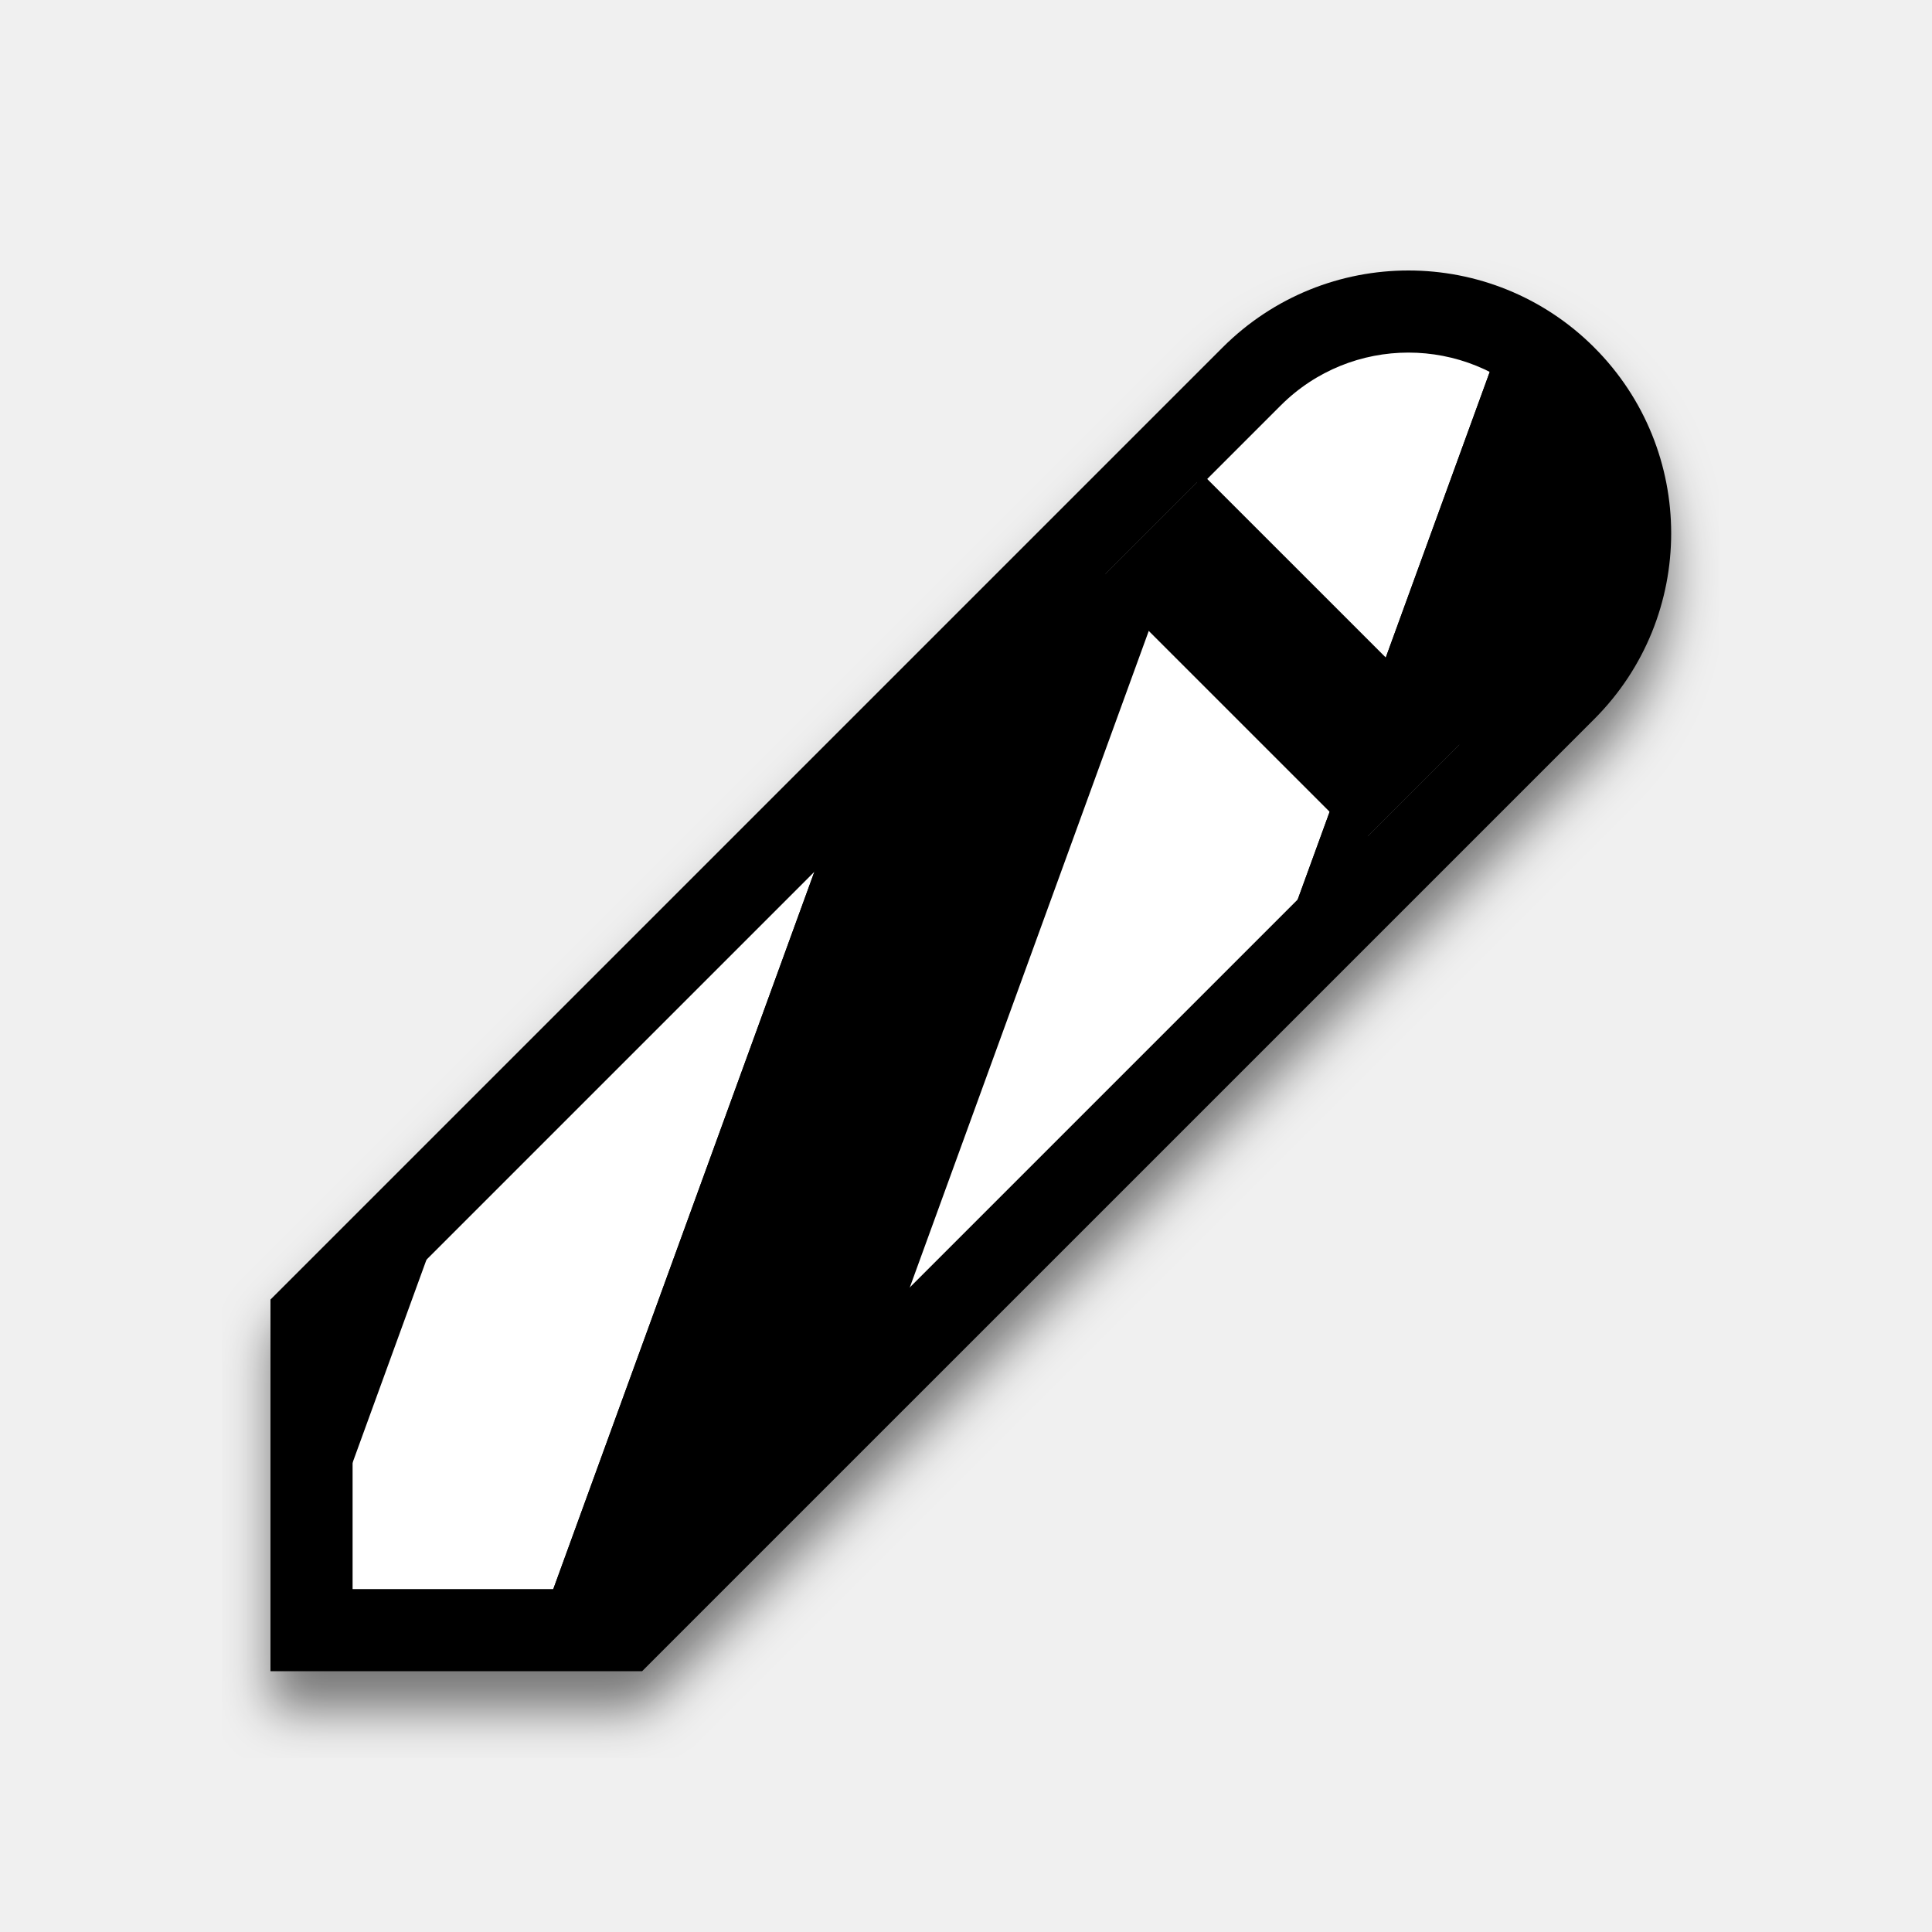
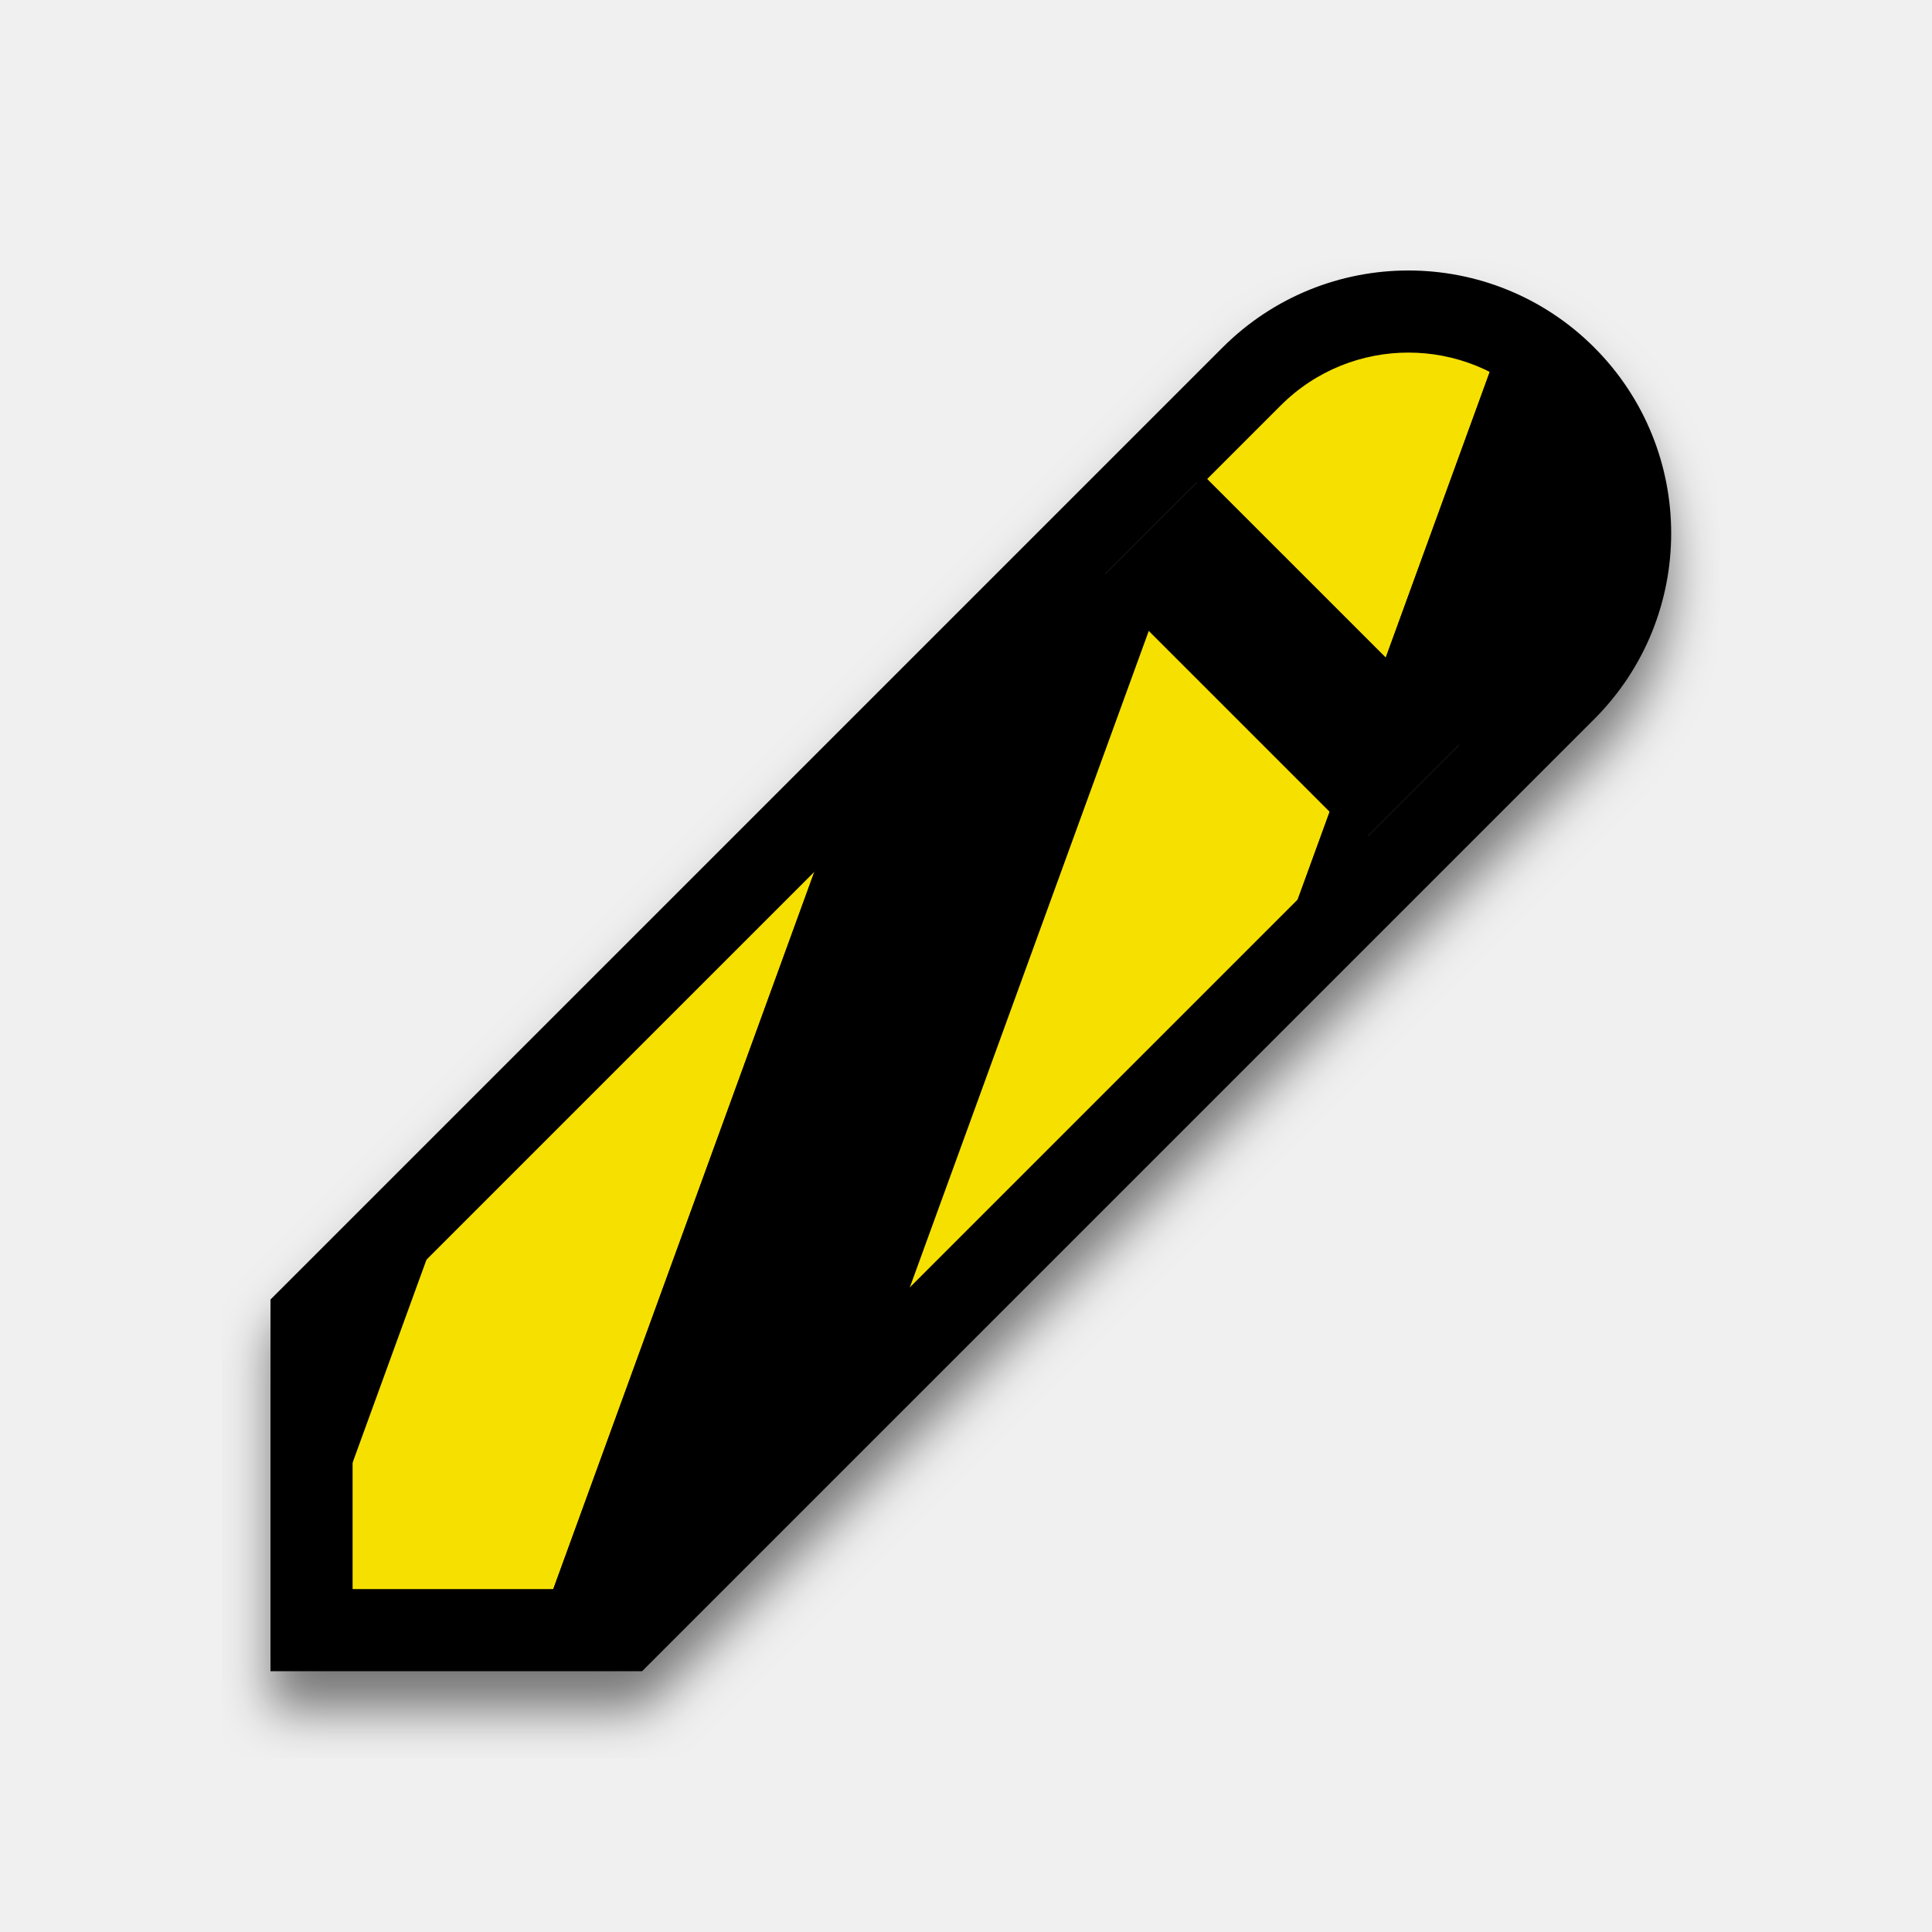
<svg xmlns="http://www.w3.org/2000/svg" width="200" height="200" viewBox="0 0 200 200" fill="none">
  <g filter="url(#filter0_d)">
    <path d="M36 165V137.843L132.22 41.627C139.723 34.124 151.876 34.124 159.378 41.627C166.874 49.129 166.874 61.288 159.378 68.783L63.158 165H36Z" fill="#000000" />
    <path d="M32 165V169H36H63.158H64.815L65.986 167.828L162.207 71.612C171.265 62.554 171.263 47.862 162.208 38.799L162.207 38.798C153.142 29.734 138.457 29.734 129.392 38.798L33.172 135.015L32 136.186V137.843V165Z" stroke="#000000" stroke-width="8" />
  </g>
  <path d="M114.079 59.767L36 137.843V165H63.158L141.237 86.924L114.079 59.767ZM159.378 41.627C151.876 34.124 139.723 34.124 132.22 41.627L124.263 49.584L151.421 76.74L159.378 68.783C166.874 61.288 166.874 49.129 159.378 41.627Z" fill="url(#bibata-bee)" stroke="#000000" />
  <defs>
    <pattern id="bibata-bee" patternUnits="userSpaceOnUse" x="0" y="0" width="200" height="200">
      <g>
        <g transform="rotate(20 50 50) scale(2.4)">
          <rect x="-20" y="-10" width="10" height="120" fill="#000000" />
-           <rect x="-10" y="-10" width="10" height="120" fill="#ffffff" />
+           <rect x="-10" y="-10" width="10" height="120" fill="#f6e000" />
          <rect x="0" y="-10" width="10" height="120" fill="#000000" />
-           <rect x="10" y="-10" width="10" height="120" fill="#ffffff" />
+           <rect x="10" y="-10" width="10" height="120" fill="#f6e000" />
          <rect x="20" y="-10" width="10" height="120" fill="#000000" />
-           <rect x="30" y="-10" width="10" height="120" fill="#ffffff" />
+           <rect x="30" y="-10" width="10" height="120" fill="#f6e000" />
          <rect x="40" y="-10" width="10" height="120" fill="#000000" />
-           <rect x="50" y="-10" width="10" height="120" fill="#ffffff" />
+           <rect x="50" y="-10" width="10" height="120" fill="#f6e000" />
          <rect x="60" y="-10" width="10" height="120" fill="#000000" />
-           <rect x="70" y="-10" width="10" height="120" fill="#ffffff" />
+           <rect x="70" y="-10" width="10" height="120" fill="#f6e000" />
          <rect x="80" y="-10" width="10" height="120" fill="#000000" />
-           <rect x="90" y="-10" width="10" height="120" fill="#ffffff" />
+           <rect x="90" y="-10" width="10" height="120" fill="#f6e000" />
          <rect x="100" y="-10" width="10" height="120" fill="#000000" />
          <rect x="110" y="-10" width="10" height="120" fill="#000000" />
        </g>
        <animateTransform attributeName="transform" type="translate" values="0 0;52 0" keyTimes="0;1" dur="1s" repeatCount="1" />
      </g>
    </pattern>
    <filter id="filter0_d" x="23" y="27" width="155" height="155" filterUnits="userSpaceOnUse" color-interpolation-filters="sRGB">
      <feFlood flood-opacity="0" result="BackgroundImageFix" />
      <feColorMatrix in="SourceAlpha" type="matrix" values="0 0 0 0 0 0 0 0 0 0 0 0 0 0 0 0 0 0 127 0" />
      <feOffset dy="4" />
      <feGaussianBlur stdDeviation="2.5" />
      <feColorMatrix type="matrix" values="0 0 0 0 0 0 0 0 0 0 0 0 0 0 0 0 0 0 0.5 0" />
      <feBlend mode="normal" in2="BackgroundImageFix" result="effect1_dropShadow" />
      <feBlend mode="normal" in="SourceGraphic" in2="effect1_dropShadow" result="shape" />
    </filter>
  </defs>
</svg>
